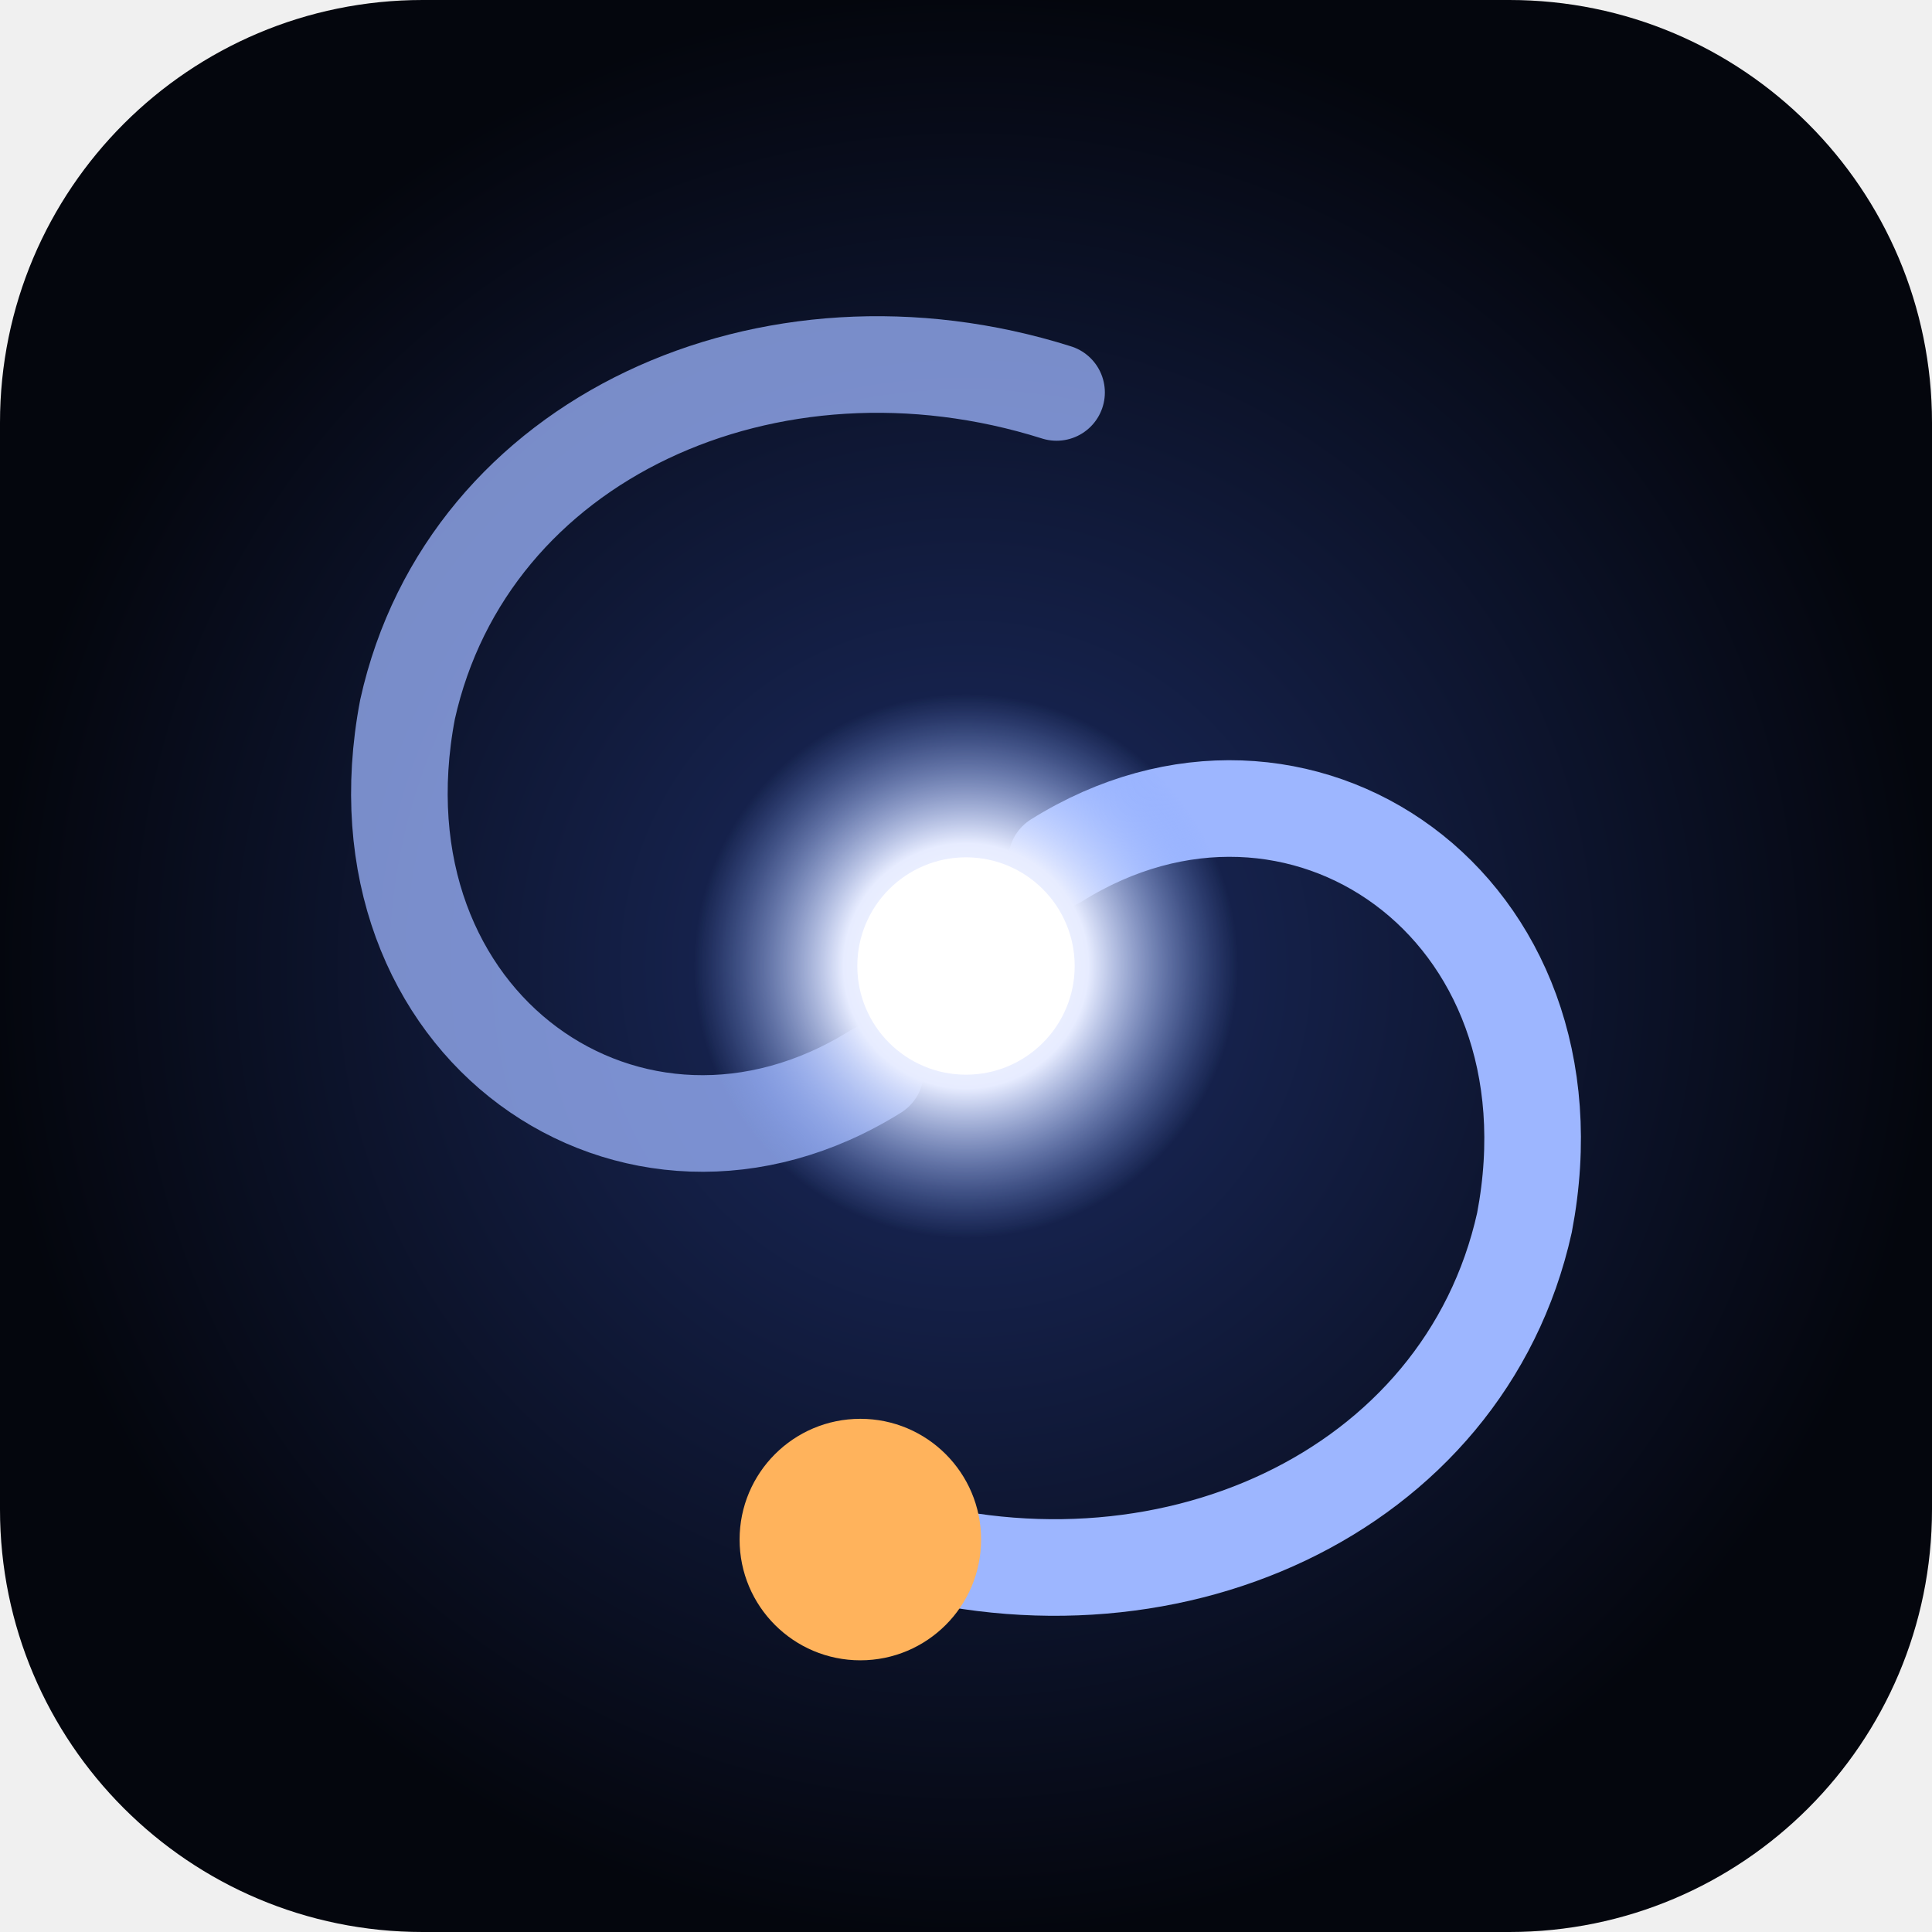
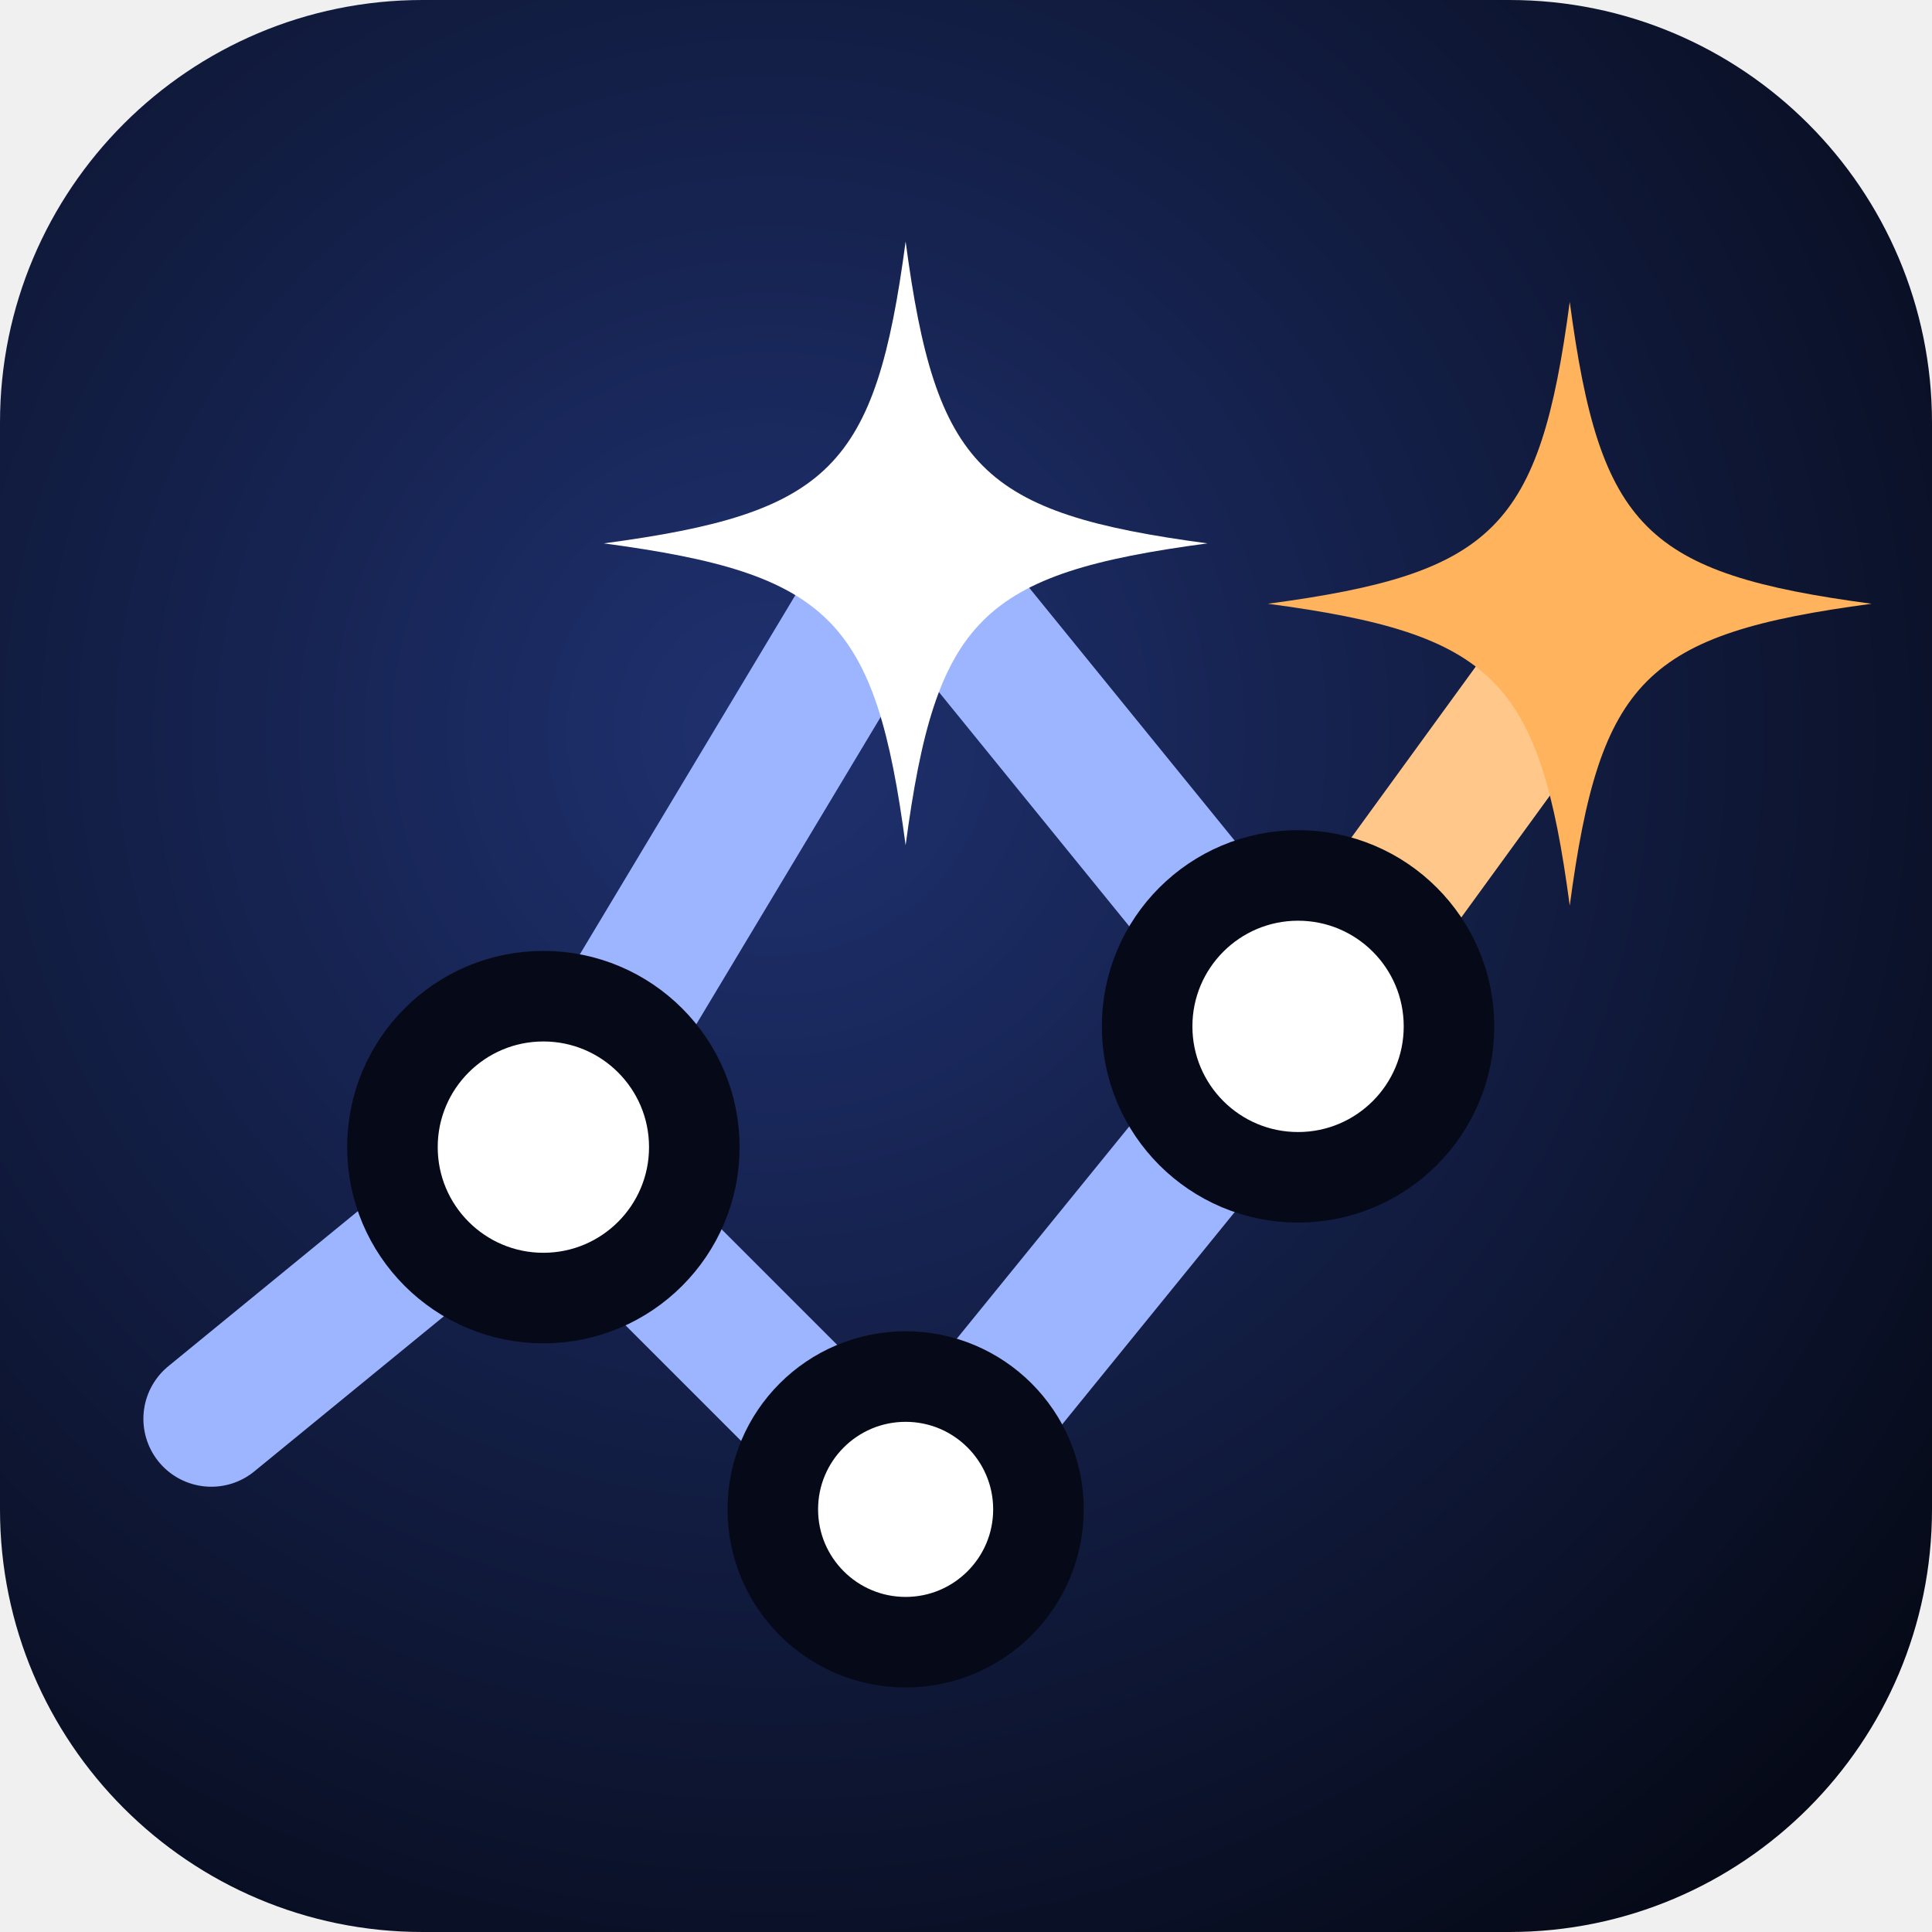
<svg xmlns="http://www.w3.org/2000/svg" viewBox="0 0 64 64" role="img" aria-label="Gitsky">
  <defs>
-     <radialGradient id="g" cx="50%" cy="50%" r="50%">
-       <stop offset="0" stop-color="#1C2C63" />
-       <stop offset="1" stop-color="#04060D" />
-     </radialGradient>
-     <radialGradient id="c" cx="50%" cy="50%" r="50%">
-       <stop offset="0" stop-color="#FFFFFF" />
-       <stop offset=".45" stop-color="#E7ECFF" />
-       <stop offset="1" stop-color="#7FA3FF" stop-opacity="0" />
+     <radialGradient id="sky" cx="40%" cy="38%" r="75%">
+       <stop offset="0" stop-color="#1F3170" />
+       <stop offset="1" stop-color="#060A18" />
    </radialGradient>
  </defs>
-   <rect width="64" height="64" rx="14" fill="url(#g)" />
-   <g fill="none" stroke-linecap="round" stroke-width="3.2">
-     <path d="M35 28.5C43 23.5 52.5 30 50.5 40.5C48.5 49.5 38.5 54 29 51" stroke="#9DB6FF" />
-     <path d="M29 35.5C21 40.5 11.5 34 13.5 23.5C15.5 14.5 25.5 10 35 13" stroke="#9DB6FF" opacity=".75" />
+   <rect width="64" height="64" rx="14" fill="url(#sky)" />
+   <g fill="none" stroke="#9DB4FF" stroke-width="4.5" stroke-linecap="round" stroke-linejoin="round">
+     <path d="M7 47 L18 38 L30 18 L43 34 L30 50 L18 38" />
+     <path d="M43 34 L51 23" stroke="#FFC88A" />
  </g>
-   <circle cx="32" cy="32" r="9" fill="url(#c)" />
-   <circle cx="32" cy="32" r="3.6" fill="#FFFFFF" />
-   <circle cx="28.5" cy="51" r="4" fill="#FFB35C" />
+   <g fill="#FFFFFF" stroke="#060A18" stroke-width="3">
+     <circle cx="18" cy="38" r="5" />
+     <circle cx="30" cy="50" r="4.4" />
+     <circle cx="43" cy="34" r="5" />
+   </g>
+   <path d="M30 8 C31 15.5 32.5 17 40 18 C32.5 19 31 20.5 30 28 C29 20.5 27.5 19 20 18 C27.5 17 29 15.5 30 8Z" fill="#FFFFFF" />
+   <path d="M52 10 C53 17.5 54.5 19 62 20 C54.5 21 53 22.5 52 30 C51 22.5 49.5 21 42 20 C49.5 19 51 17.5 52 10Z" fill="#FFB35C" />
</svg>
